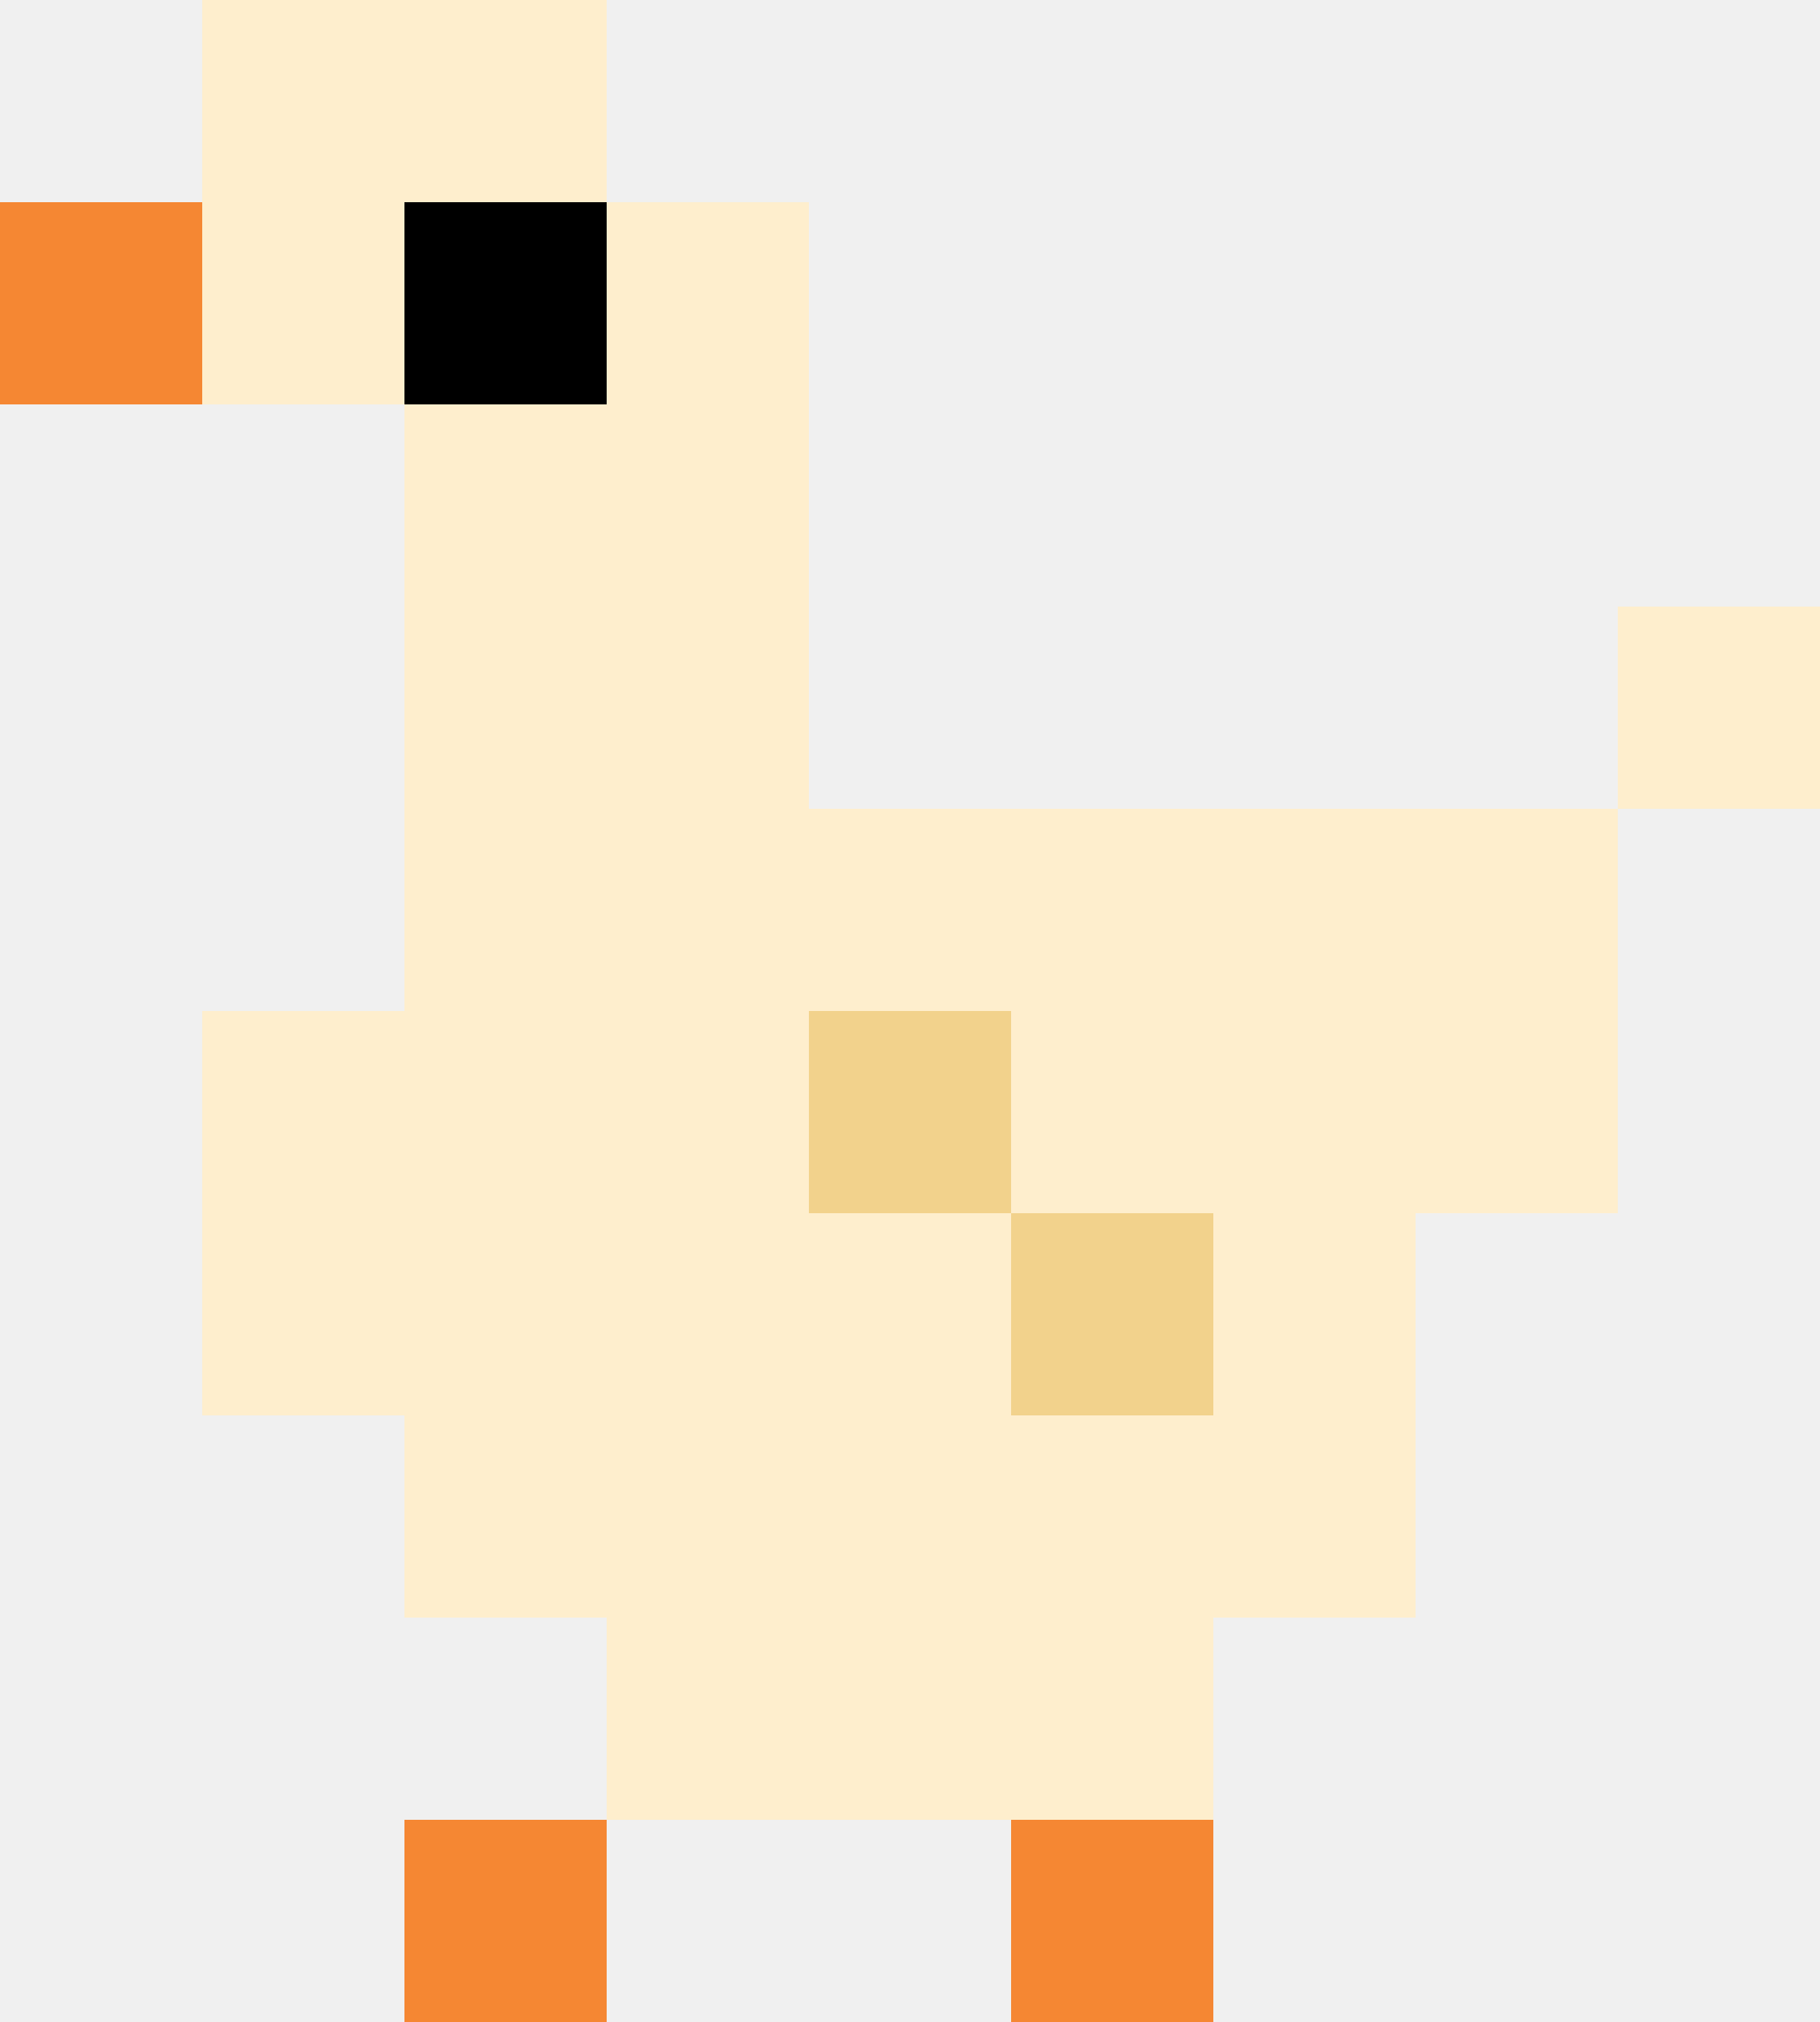
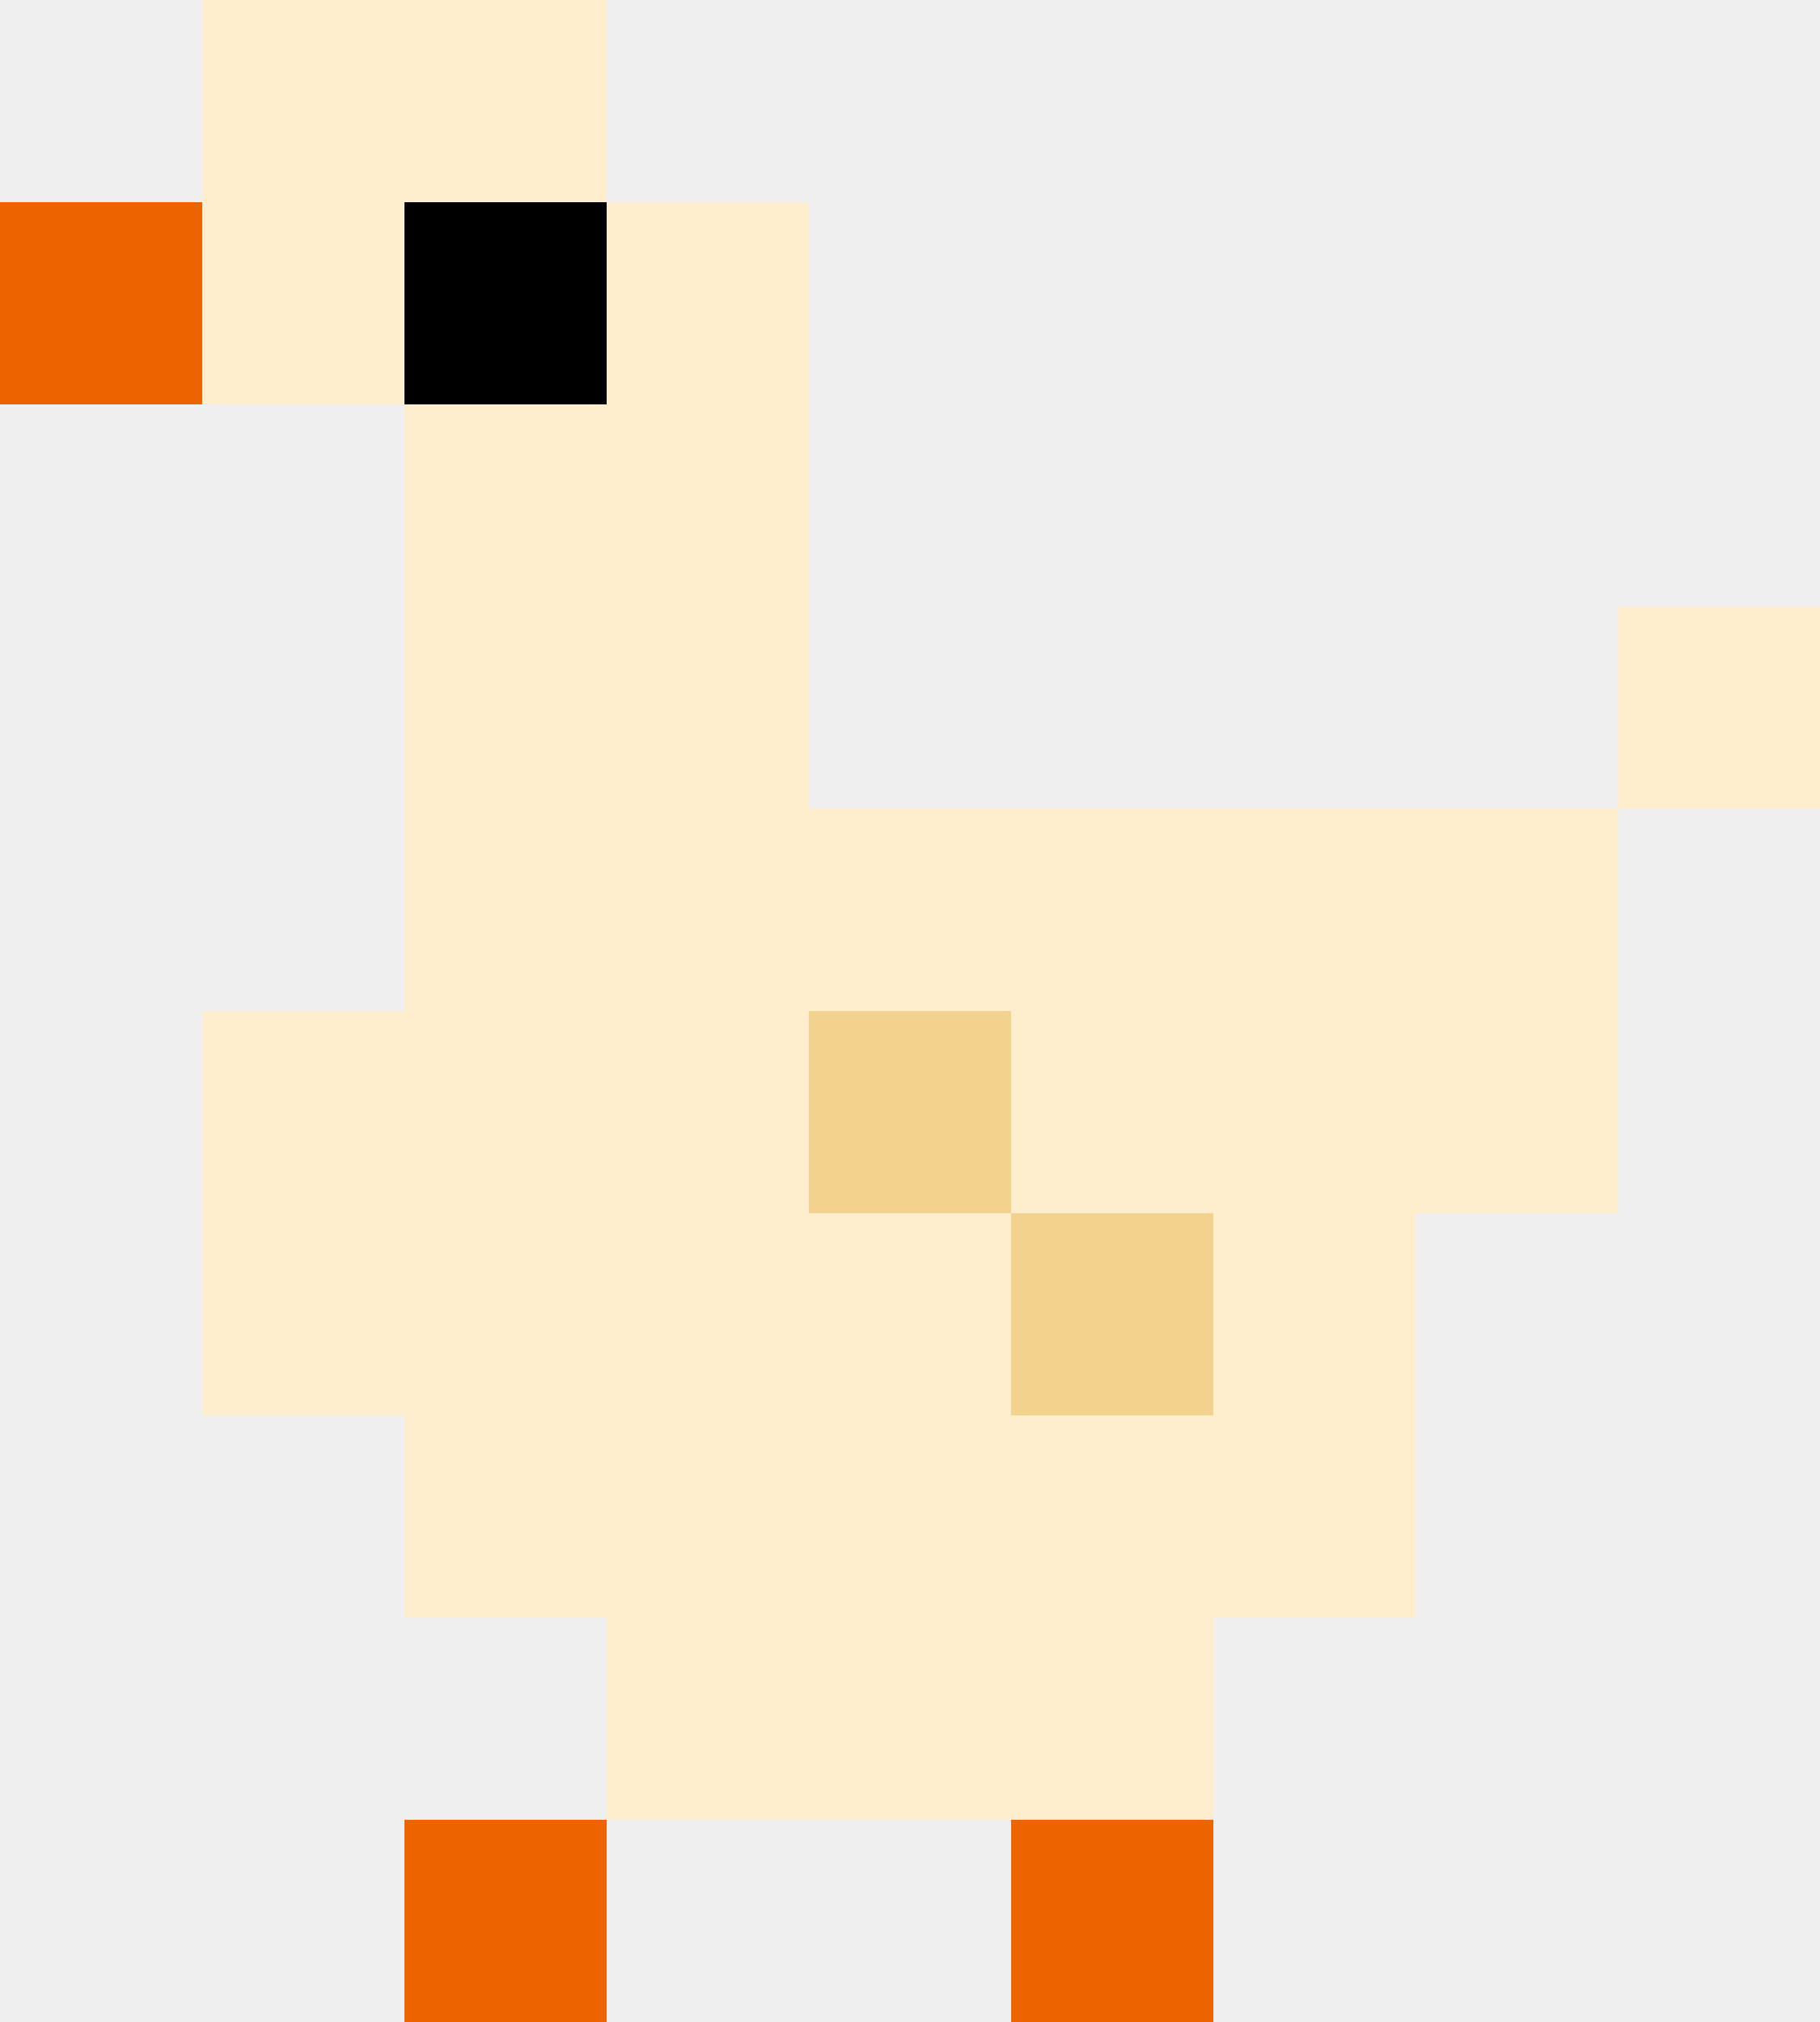
<svg xmlns="http://www.w3.org/2000/svg" width="45" height="50" viewBox="0 0 45 50" fill="none">
-   <rect x="10" y="45" width="5" height="5" fill="#F58733" />
+   <rect x="10" y="45" width="5" height="5" fill="#EE6500" />
  <rect x="10" y="5" width="5" height="5" fill="white" />
-   <rect x="25" y="45" width="5" height="5" fill="#F58733" />
+   <rect x="25" y="45" width="5" height="5" fill="#EE6500" />
  <path fill-rule="evenodd" clip-rule="evenodd" d="M5 0H15V5H20V15V20H40V25V30H35V35V40H30V45H25H15V40H10V35H5V30V25H10V20V15V10H5V0ZM40 20V15H45V20H40Z" fill="#FEEECD" />
  <rect x="10" y="5" width="5" height="5" fill="black" />
  <rect x="20" y="25" width="5" height="5" fill="#F2D28C" />
  <rect x="25" y="30" width="5" height="5" fill="#F2D28C" />
-   <rect y="5" width="5" height="5" fill="#F58733" />
+   <rect y="5" width="5" height="5" fill="#EE6500" />
</svg>
